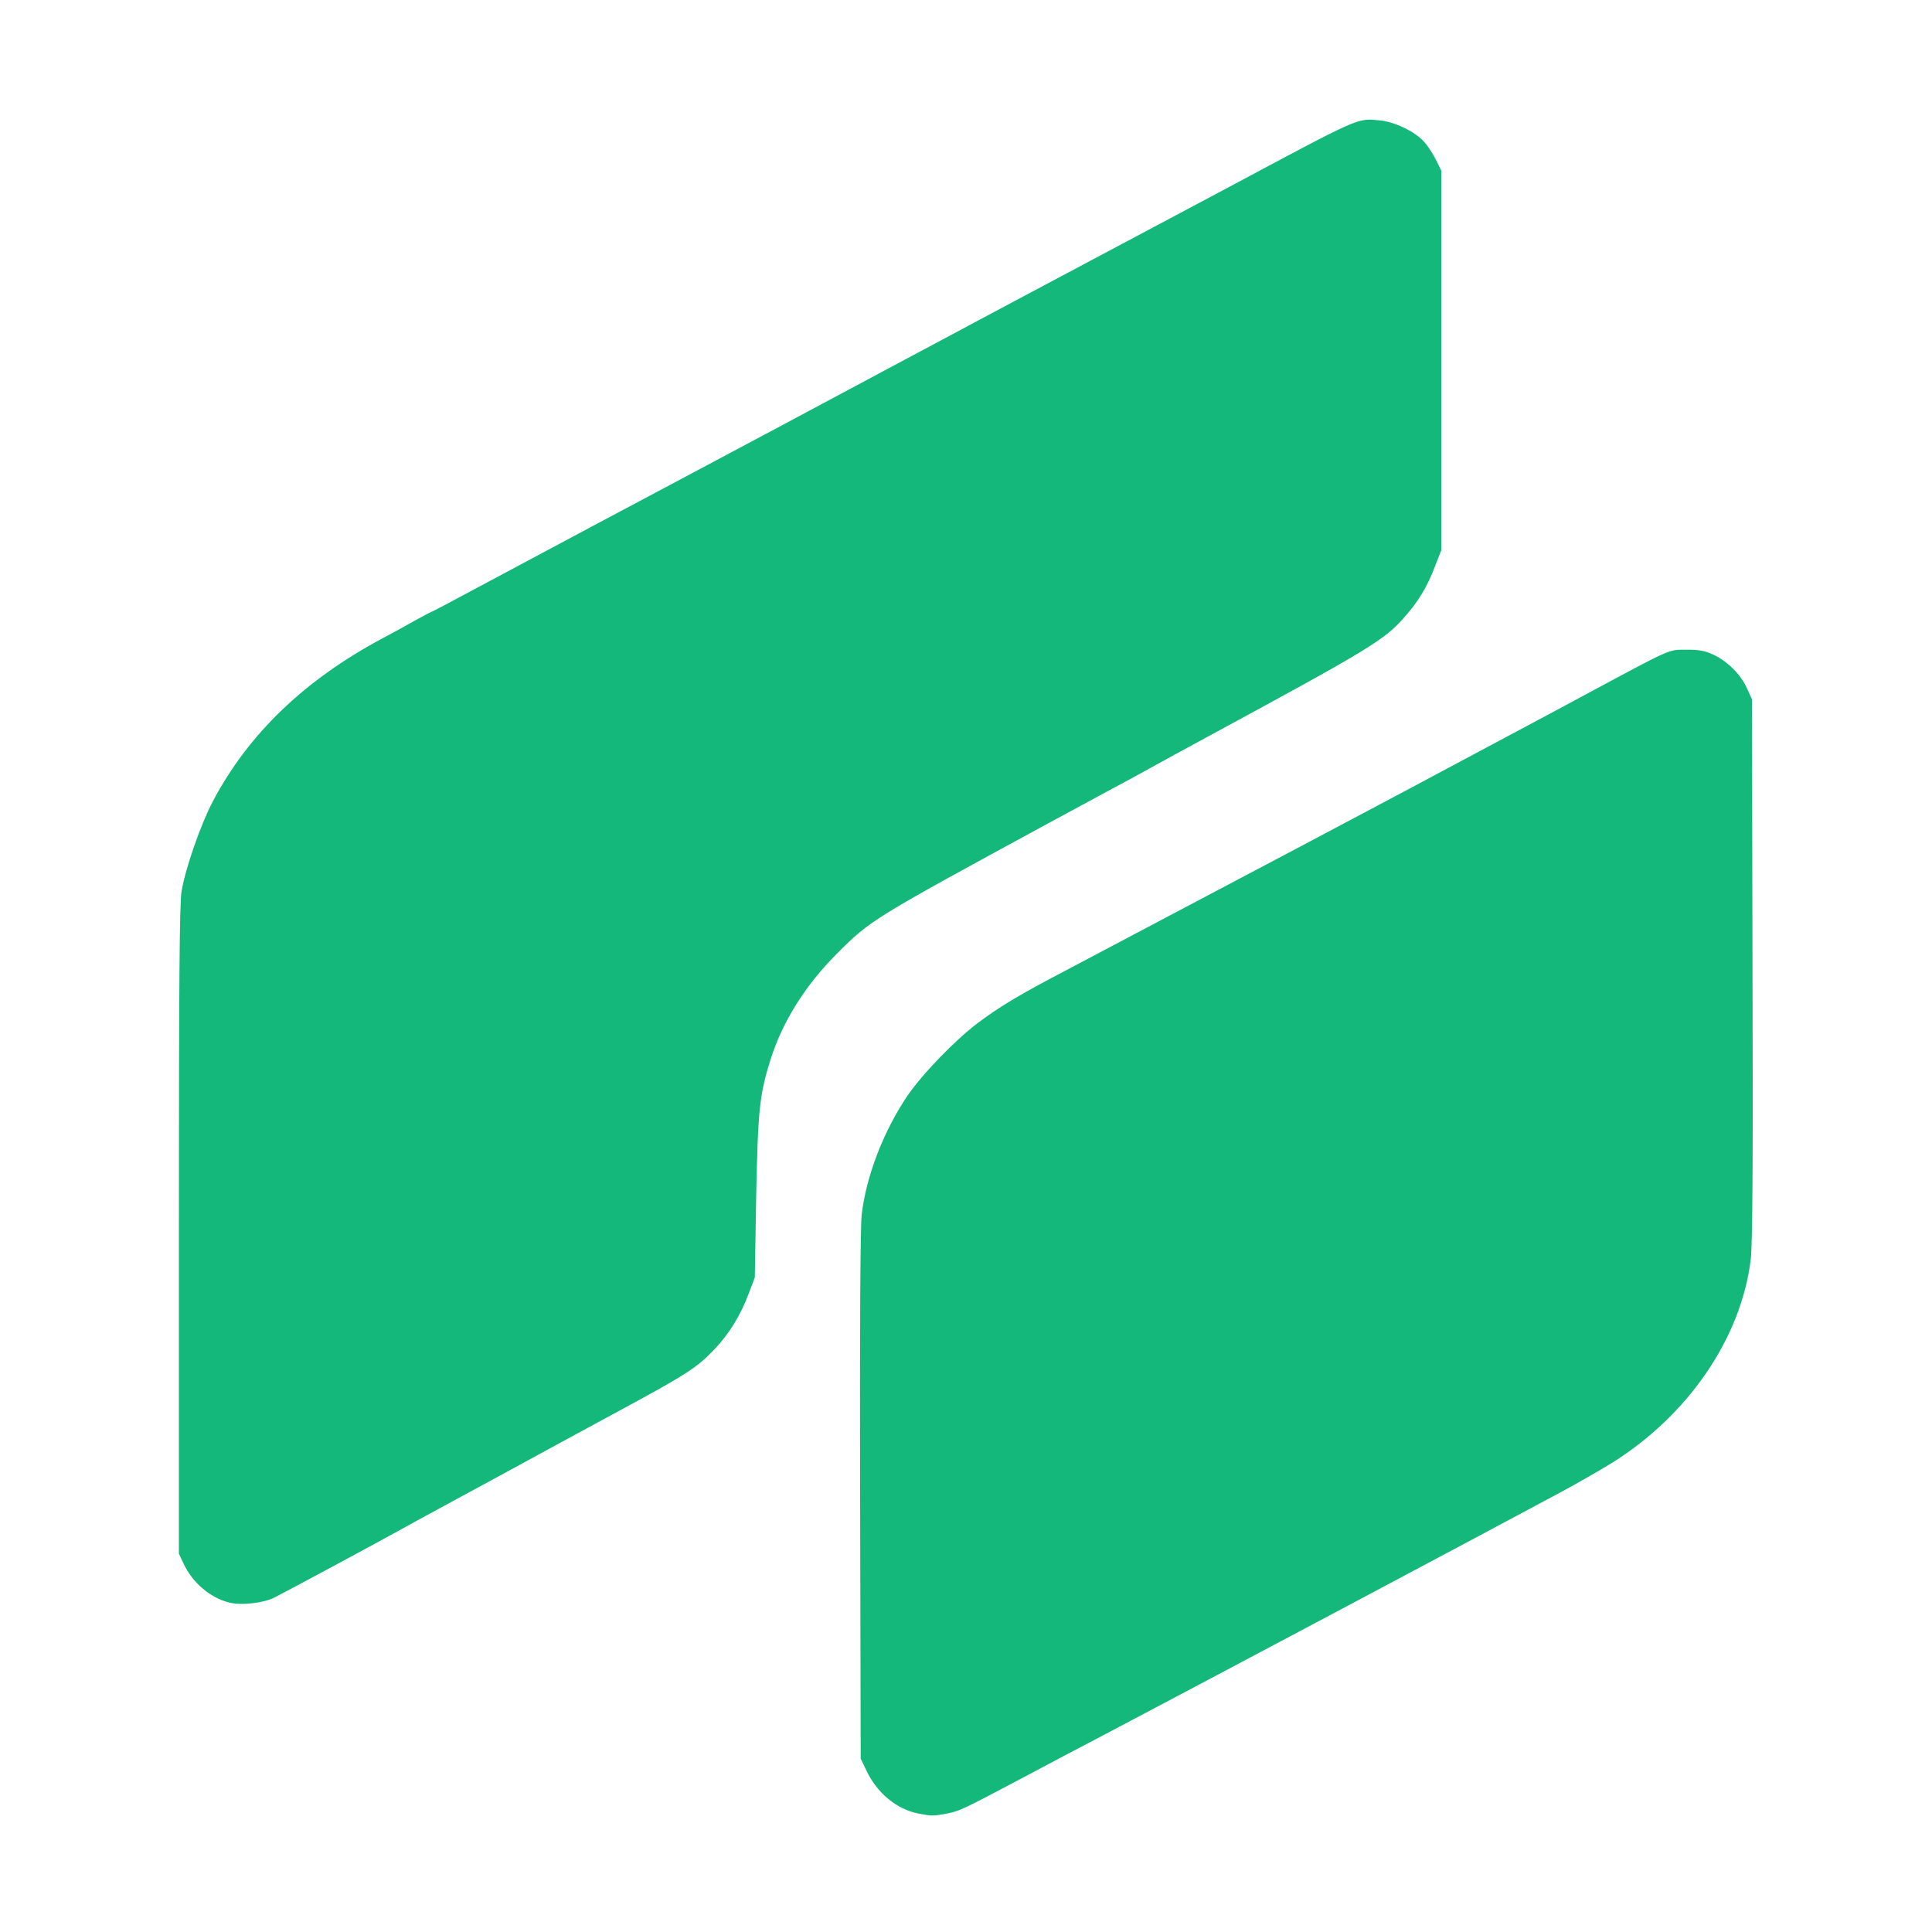
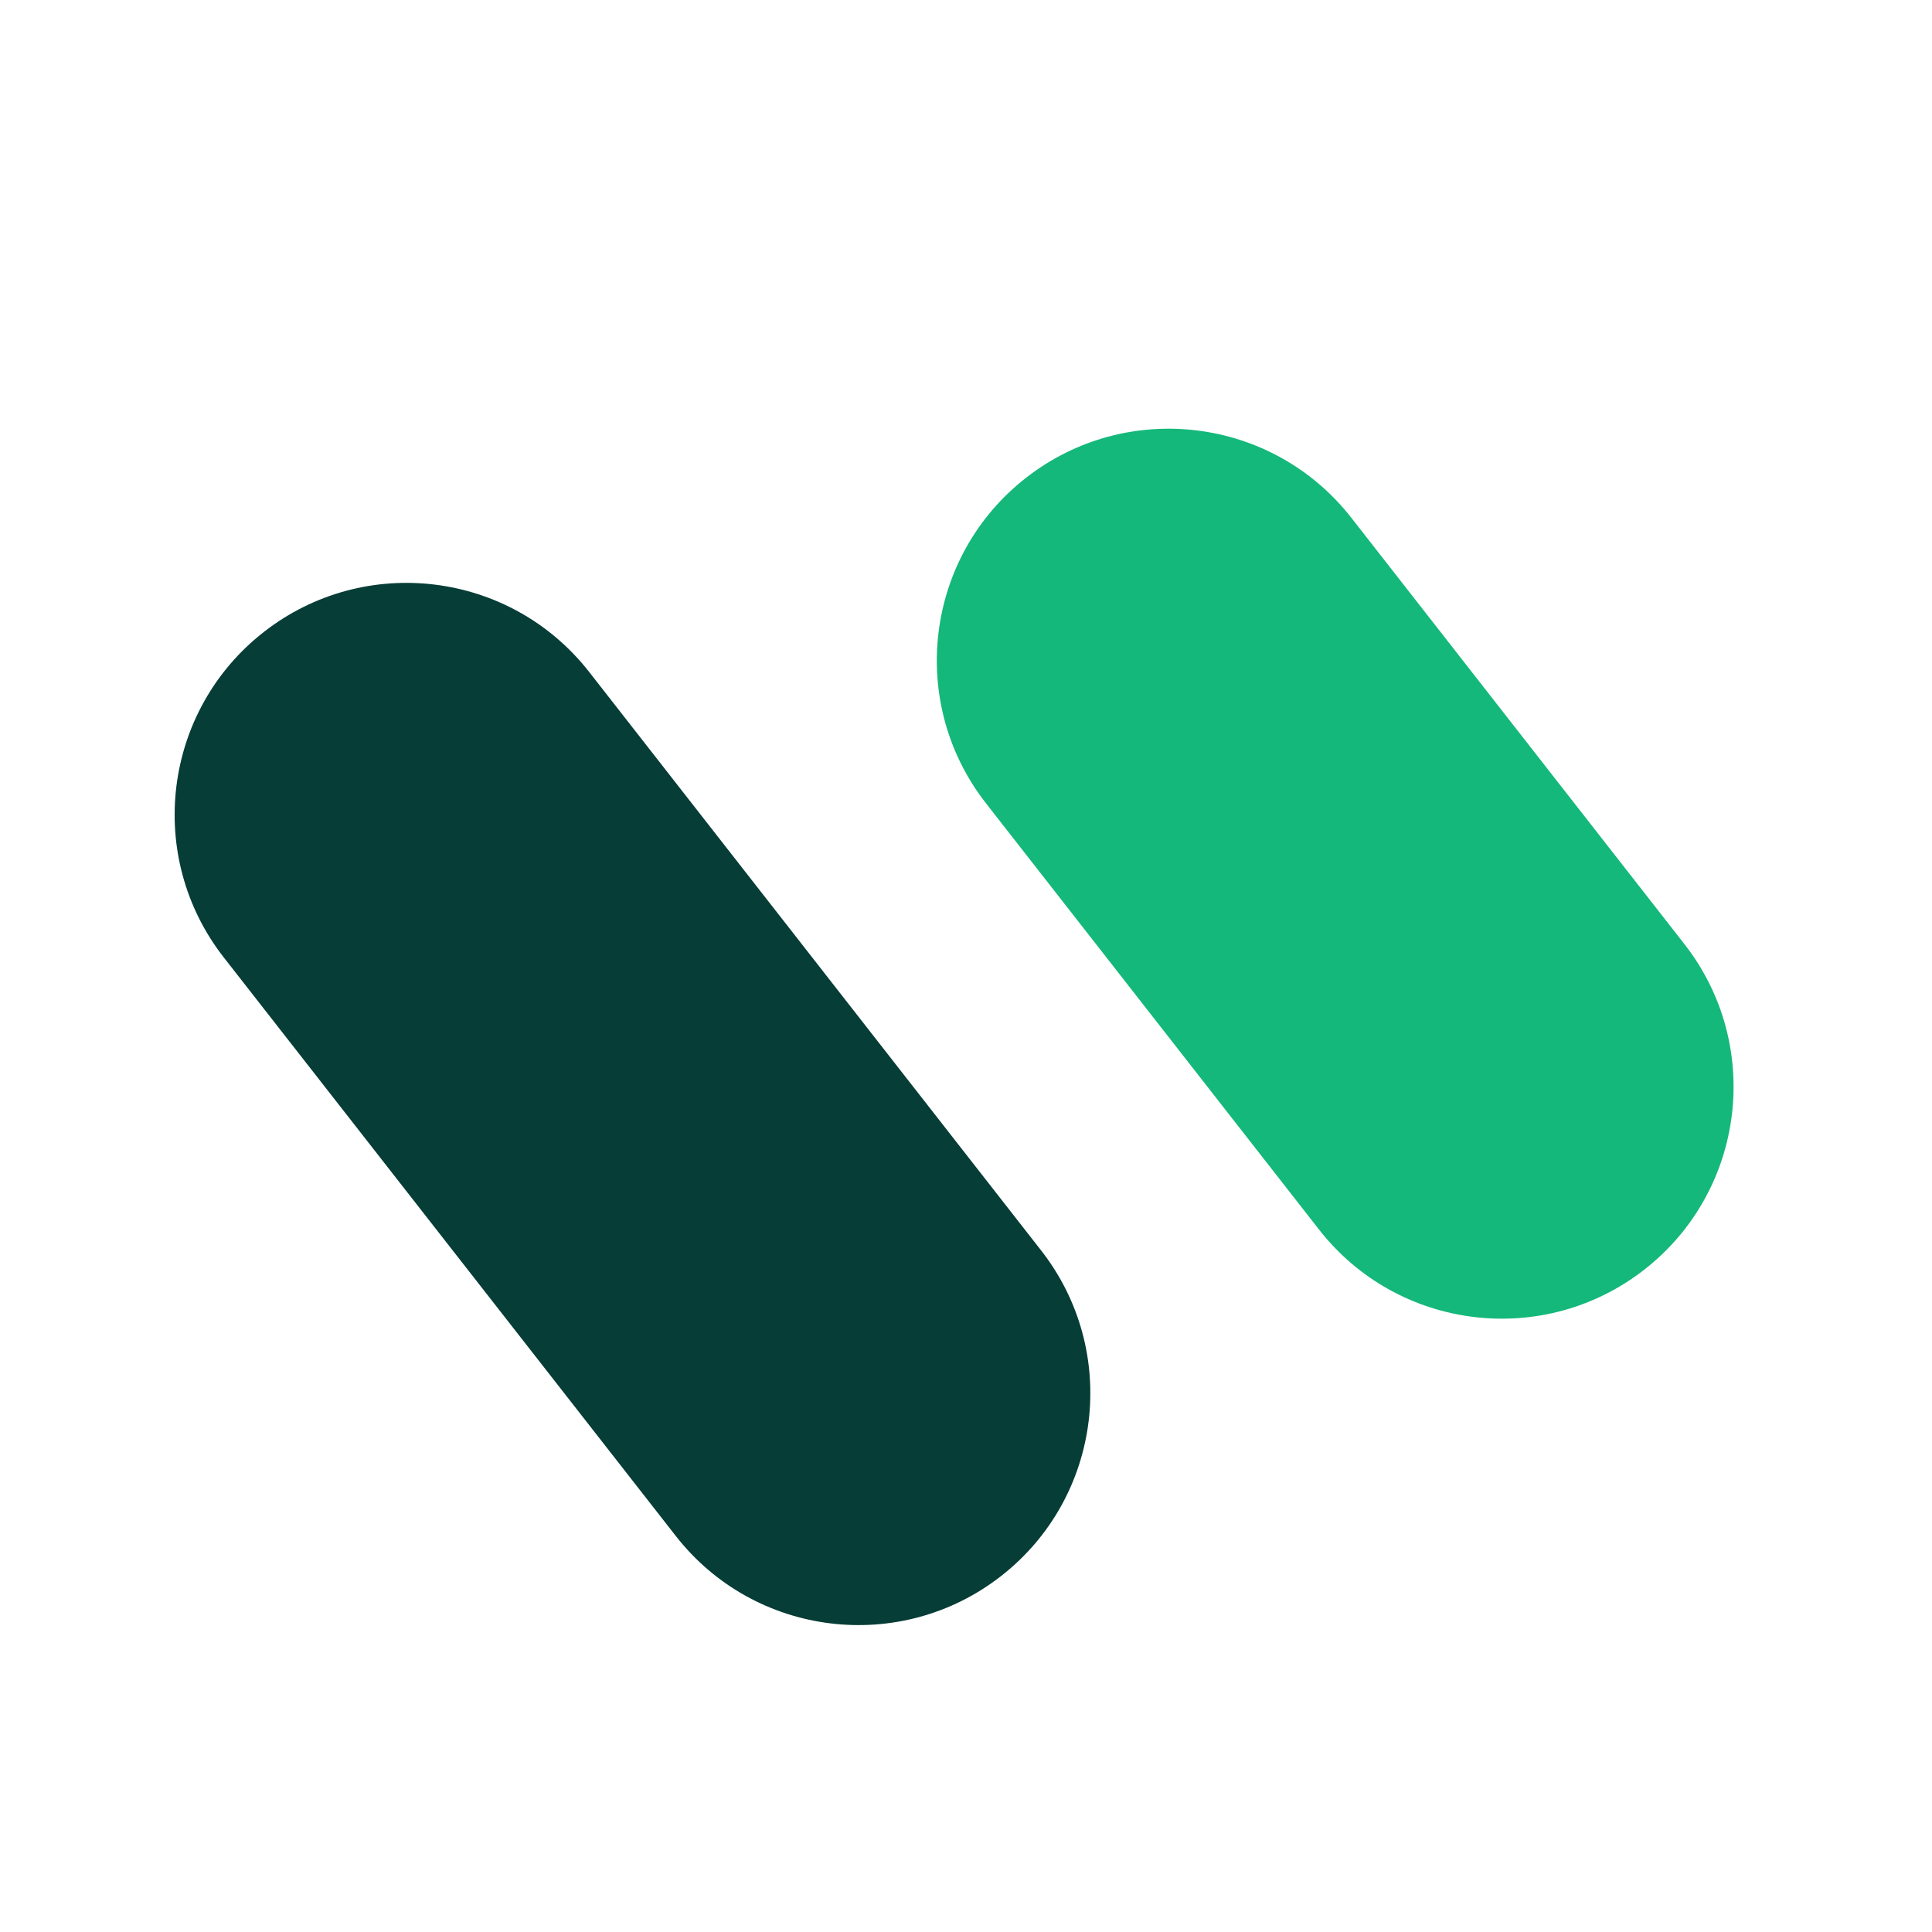
<svg xmlns="http://www.w3.org/2000/svg" viewBox="0 0 100 100" role="img" aria-label="Gestgo">
-   <path fill="#14B87A" d="M47.54 93.87C46.41 93.65 45.39 92.80 44.85 91.65L44.55 91.03L44.52 77.46C44.50 68.62 44.53 63.54 44.60 62.88C44.83 60.89 45.72 58.57 46.96 56.73C47.72 55.61 49.42 53.85 50.61 52.95C51.73 52.11 52.81 51.46 55.09 50.27C56.05 49.76 58.57 48.43 60.69 47.31C62.81 46.19 65.93 44.54 67.62 43.65C71.72 41.48 73.11 40.74 79.23 37.47C80.00 37.06 81.31 36.36 82.14 35.91C86.57 33.53 86.35 33.63 87.27 33.63C87.91 33.62 88.24 33.68 88.67 33.88C89.40 34.21 90.10 34.91 90.42 35.62L90.68 36.19L90.71 50.15C90.74 60.17 90.71 64.41 90.62 65.17C90.13 69.25 87.38 73.27 83.40 75.74C82.80 76.11 81.60 76.80 80.74 77.26C76.33 79.63 63.02 86.70 57.23 89.75C56.09 90.34 54.08 91.41 52.76 92.11C49.77 93.69 49.67 93.74 48.96 93.88C48.30 94.00 48.21 94.00 47.54 93.87ZM11.83 82.94C10.85 82.68 9.95 81.90 9.50 80.93L9.26 80.42L9.26 63.66C9.26 50.87 9.29 46.72 9.40 46.12C9.61 44.90 10.39 42.67 11.02 41.47C12.86 37.99 15.75 35.21 19.76 33.06C20.31 32.77 21.11 32.33 21.53 32.09C21.95 31.86 22.31 31.67 22.33 31.67C22.36 31.67 23.42 31.11 24.70 30.42C28.15 28.57 33.49 25.73 35.45 24.69C37.51 23.60 42.75 20.80 47.18 18.43C49.84 17.01 55.87 13.79 60.08 11.56C60.63 11.27 62.11 10.48 63.37 9.81C70.50 6.00 70.22 6.12 71.40 6.23C72.19 6.30 73.26 6.82 73.72 7.35C73.91 7.56 74.18 7.98 74.33 8.28L74.60 8.83L74.60 18.65L74.60 28.48L74.28 29.30C73.87 30.38 73.43 31.11 72.68 31.96C71.64 33.14 70.88 33.60 62.42 38.18C61.63 38.61 60.52 39.21 59.98 39.51C59.43 39.82 58.65 40.24 58.25 40.46C57.84 40.67 56.03 41.66 54.21 42.64C45.12 47.58 45.06 47.62 43.31 49.37C41.69 50.99 40.50 52.88 39.88 54.85C39.31 56.67 39.23 57.46 39.14 61.93L39.07 66.12L38.76 66.94C38.32 68.10 37.75 69.03 36.97 69.85C36.11 70.75 35.56 71.11 32.94 72.54C31.77 73.17 30.01 74.13 29.03 74.66C26.98 75.78 25.21 76.74 23.05 77.91C22.23 78.35 21.12 78.96 20.60 79.25C19.37 79.93 14.89 82.34 14.20 82.69C13.63 82.98 12.45 83.11 11.83 82.94Z" />
+   <g transform="translate(50 50) rotate(-38)">
+     <rect x="-30" y="-36" width="24" height="62" rx="12" fill="#063D36" />
+     <rect x="6" y="-18" width="24" height="52" rx="12" fill="#14B87A" />
+   </g>
</svg>
